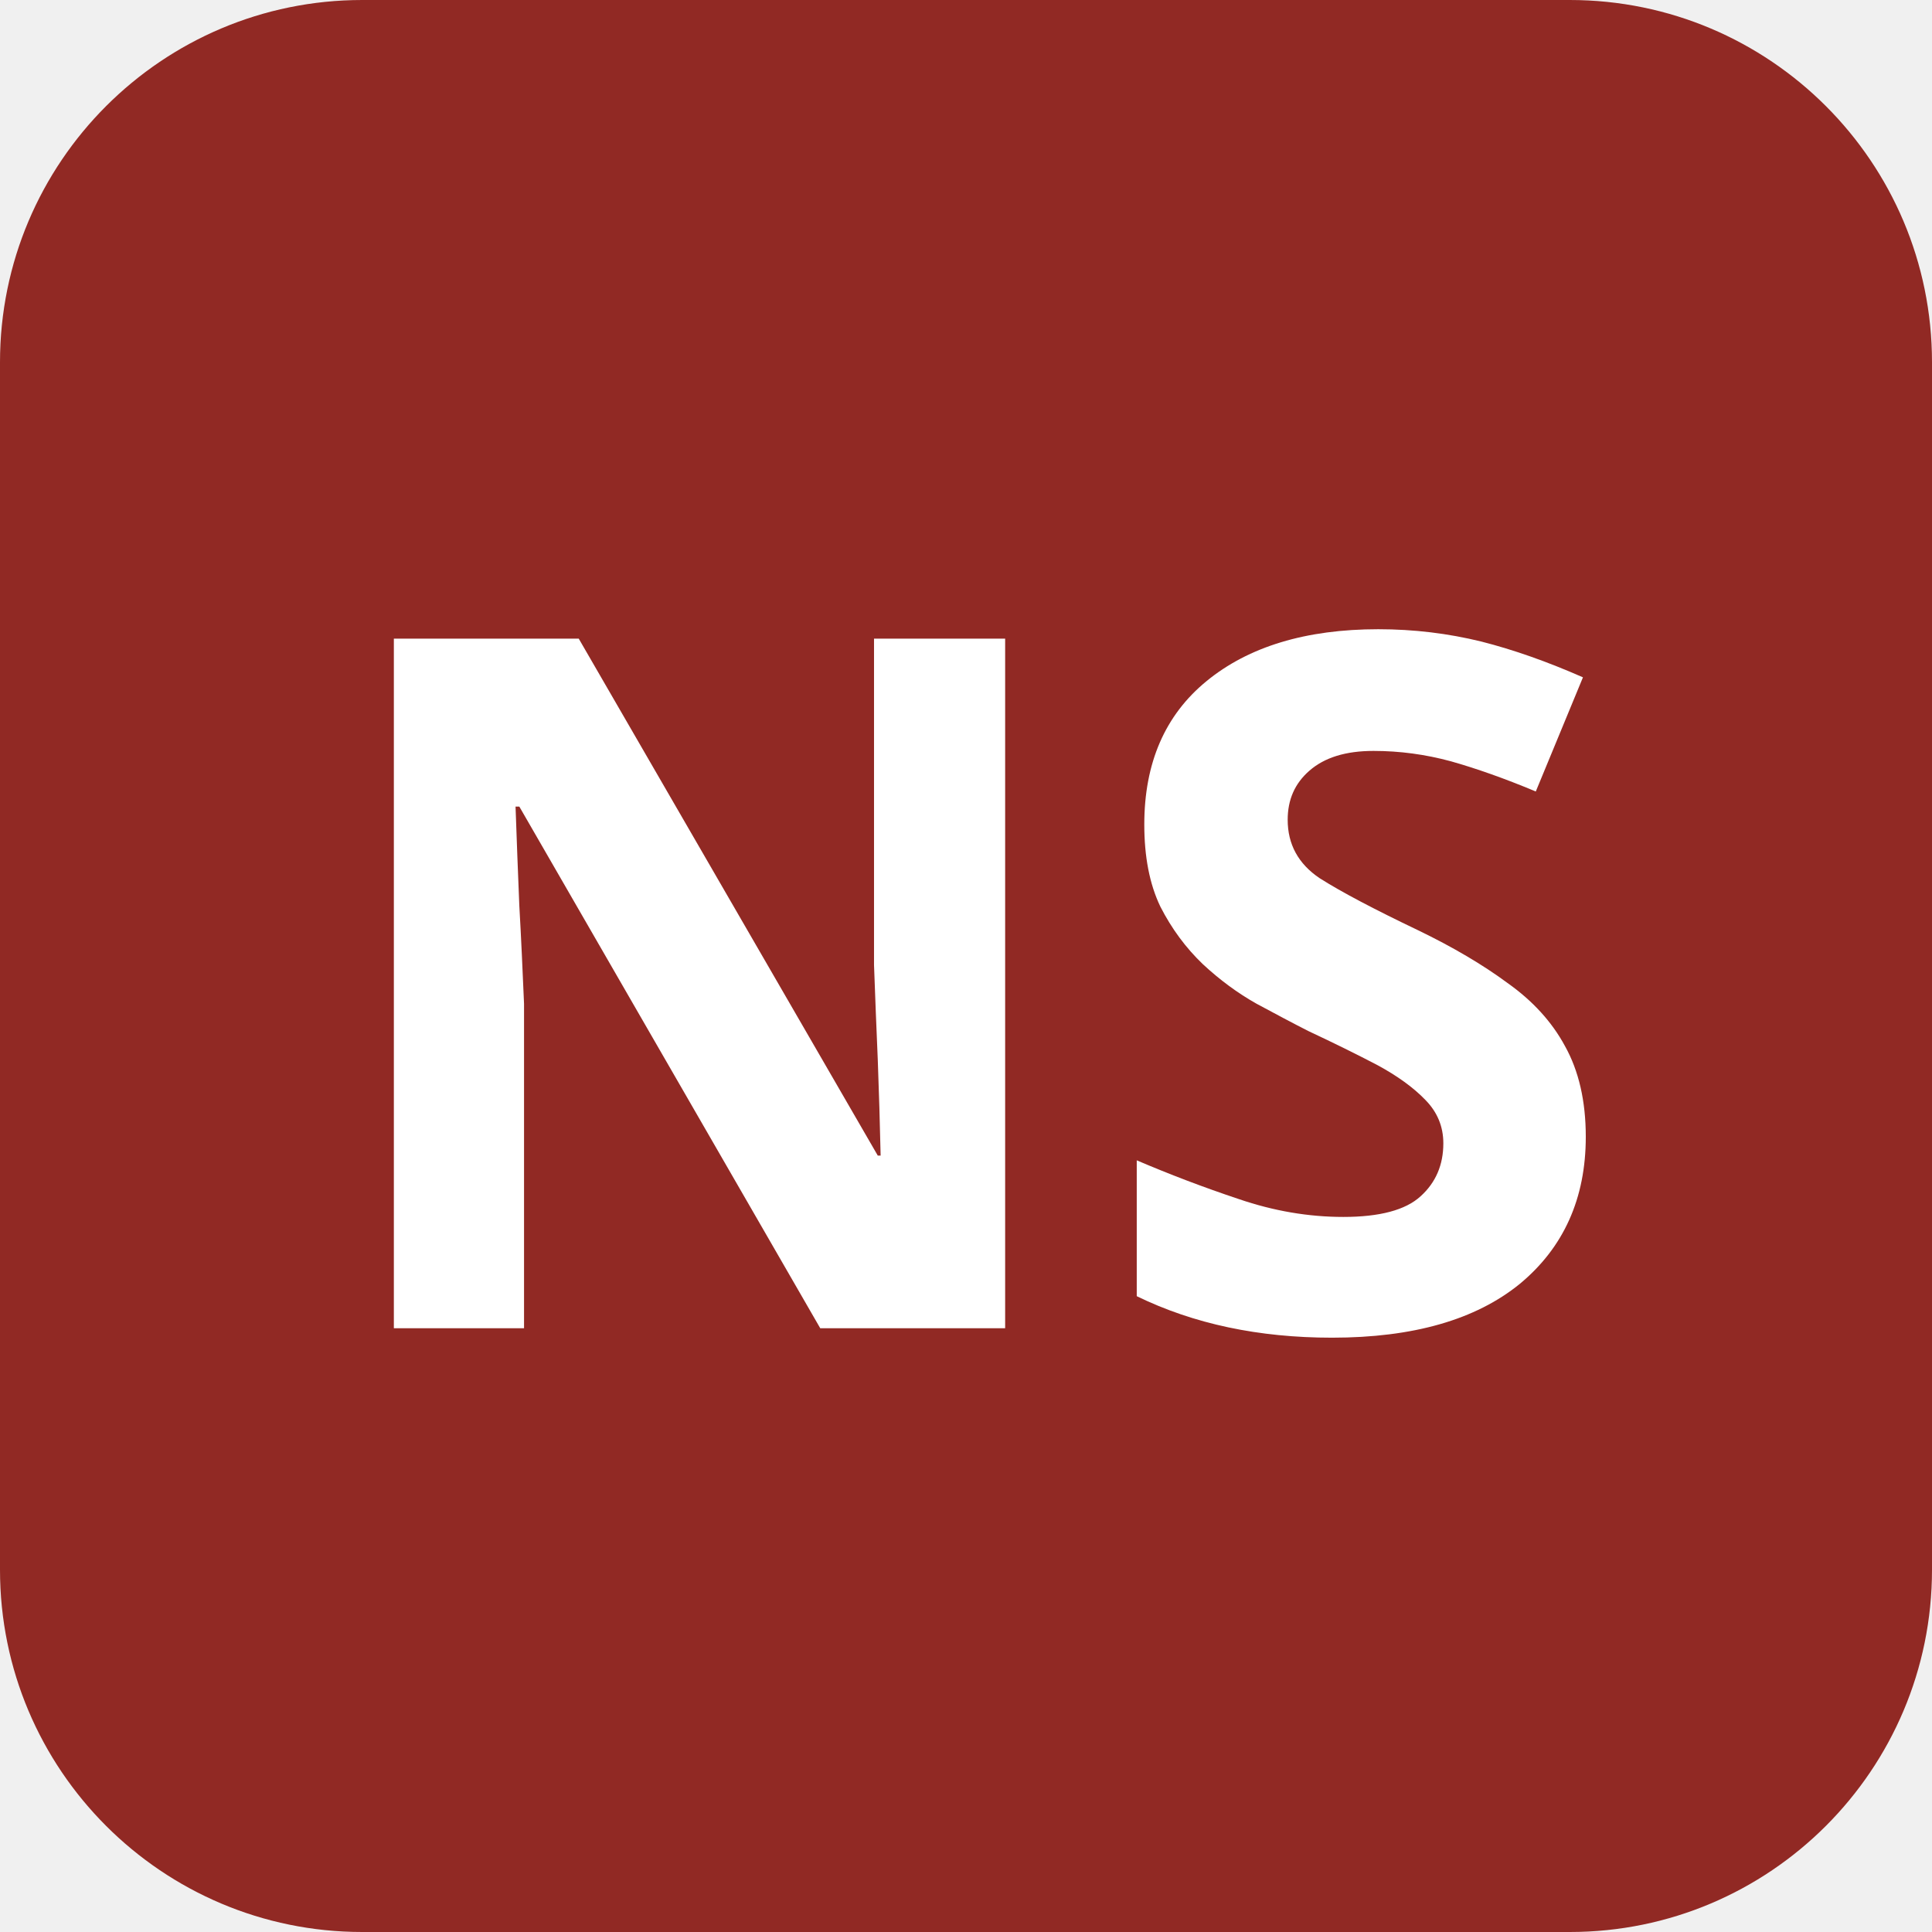
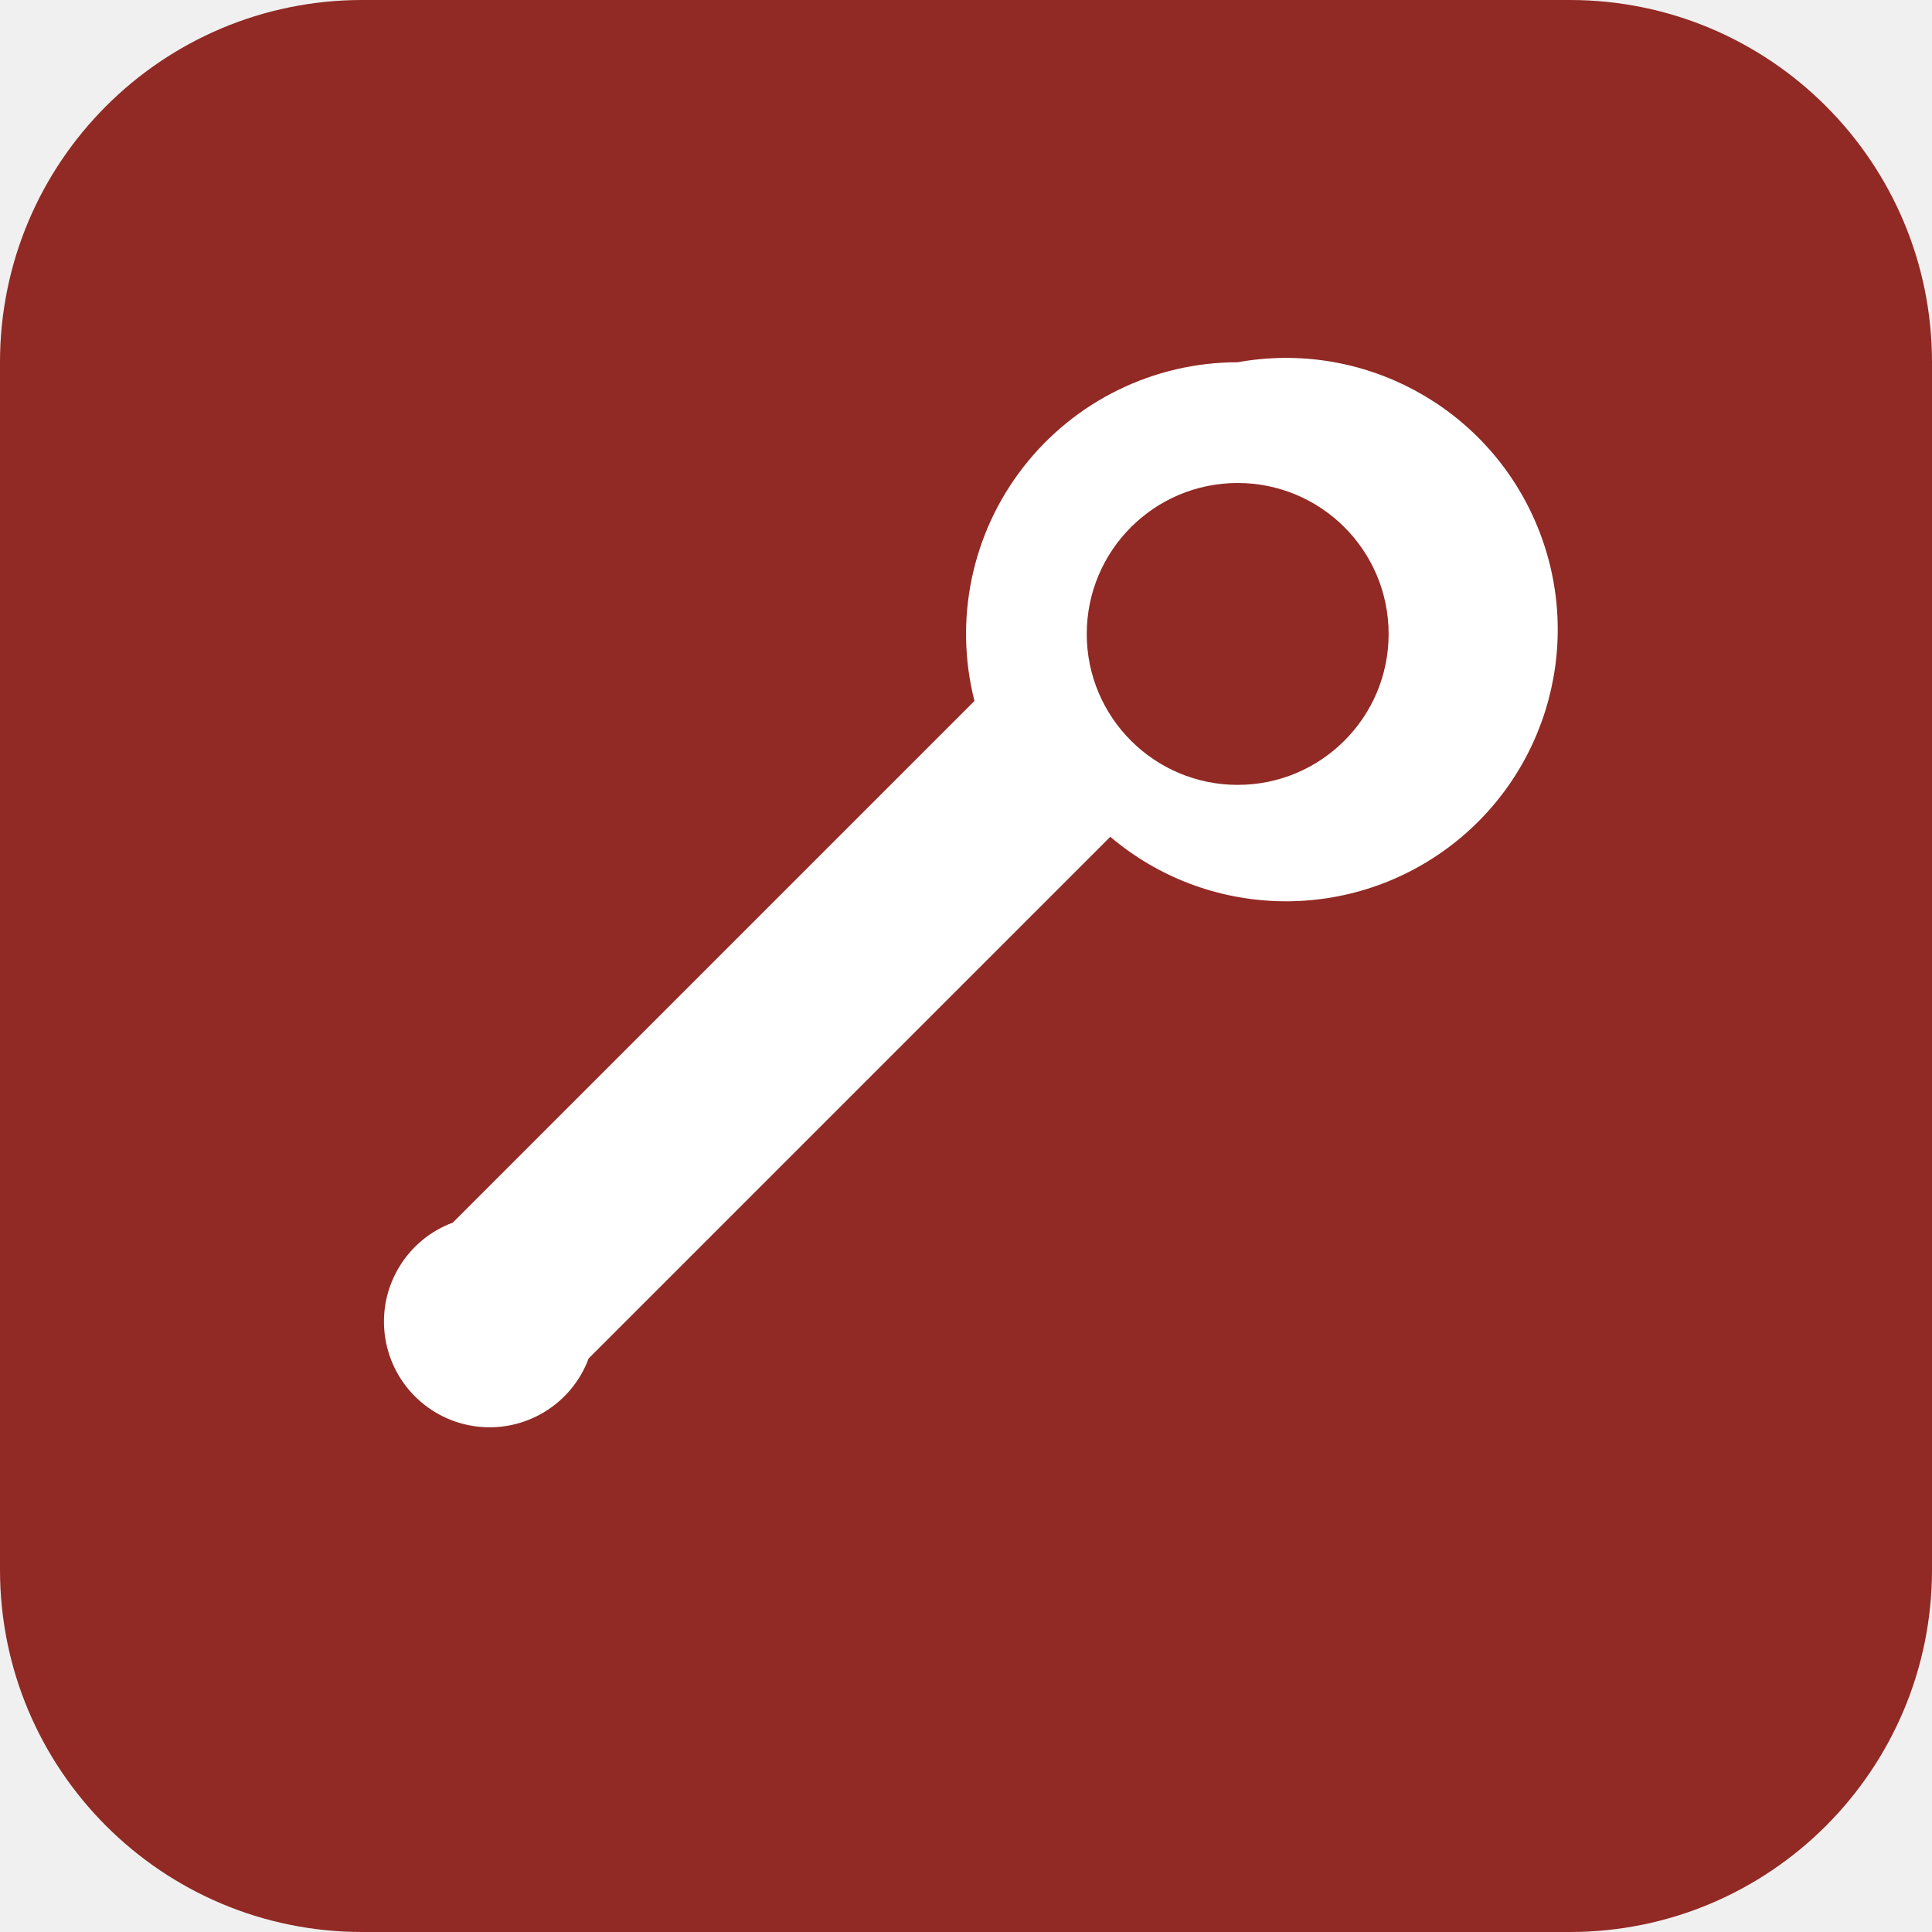
<svg xmlns="http://www.w3.org/2000/svg" viewBox="0 0 32 32">
  <rect width="32" height="32" rx="6" fill="#912924" />
-   <text x="16" y="22" font-family="sans-serif" font-size="16" font-weight="bold" fill="white" text-anchor="middle">NS</text>
+   <path d="M20.5 6a4.5 4.5 0 00-4.36 5.61L7.5 20.25a1.75 1.75 0 102.25 2.25l8.64-8.64A4.5 4.5 0 1020.5 6zm0 7a2.5 2.5 0 110-5 2.5 2.5 0 010 5z" fill="white" />
</svg>
